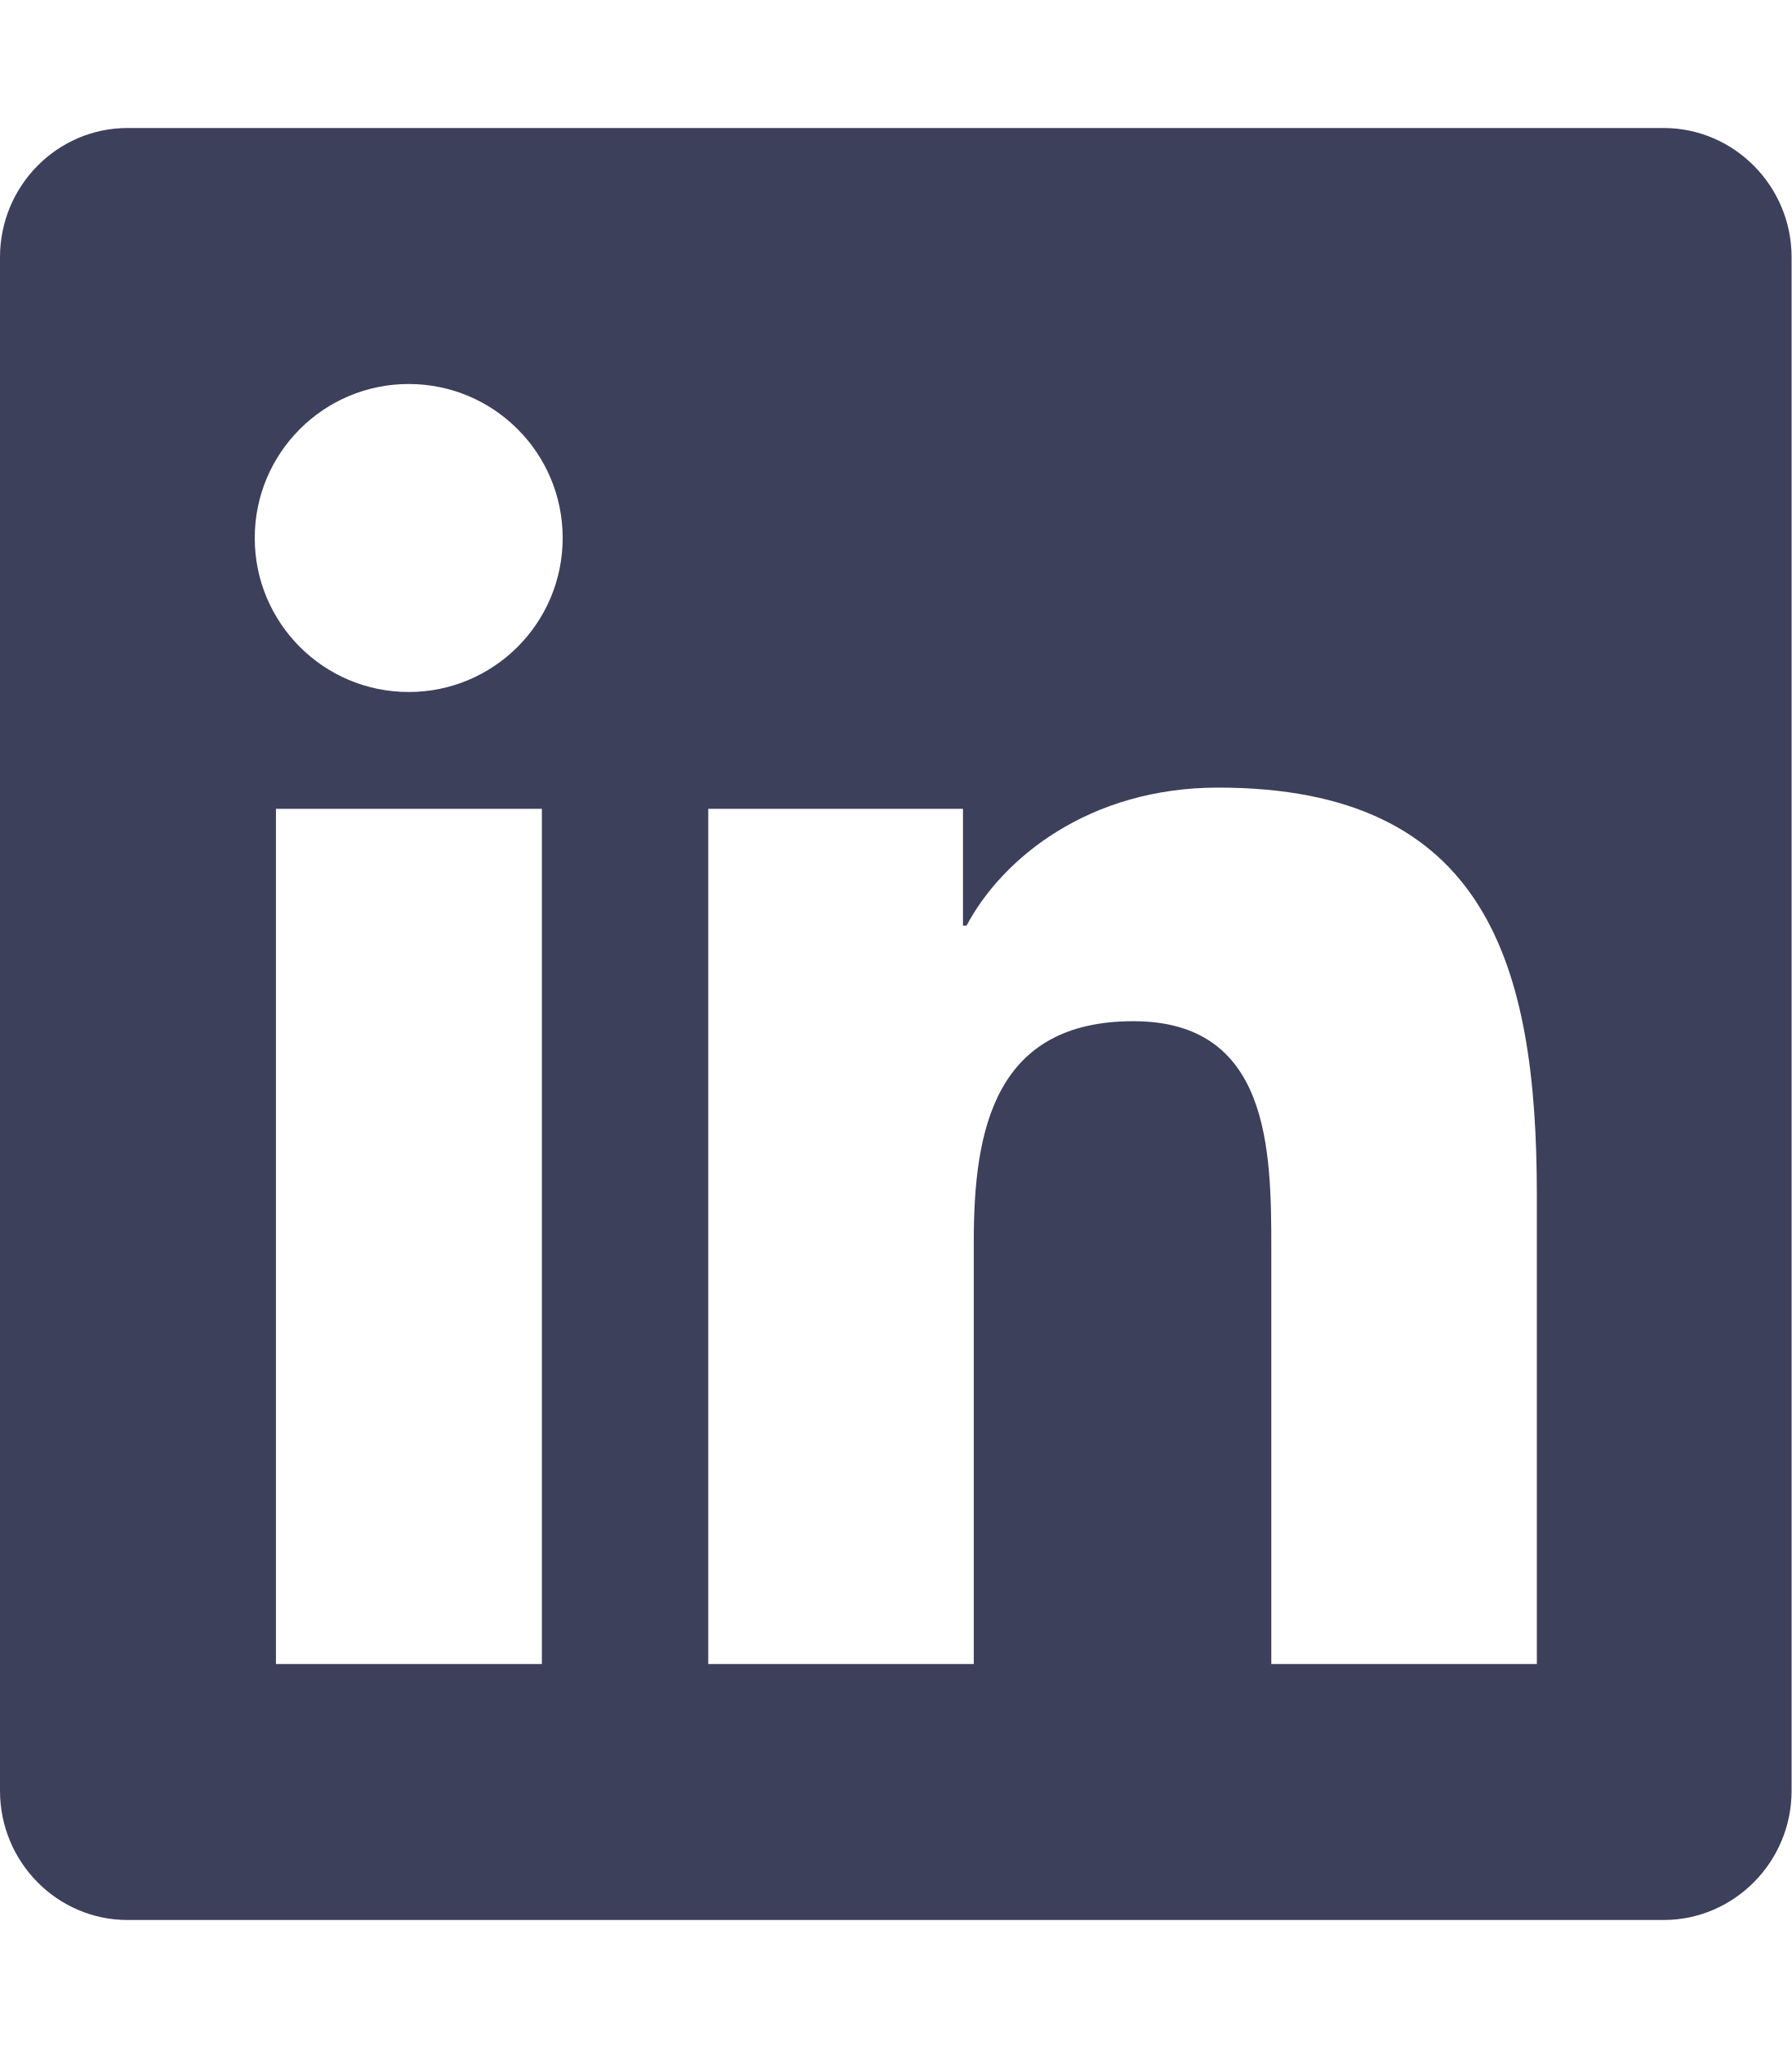
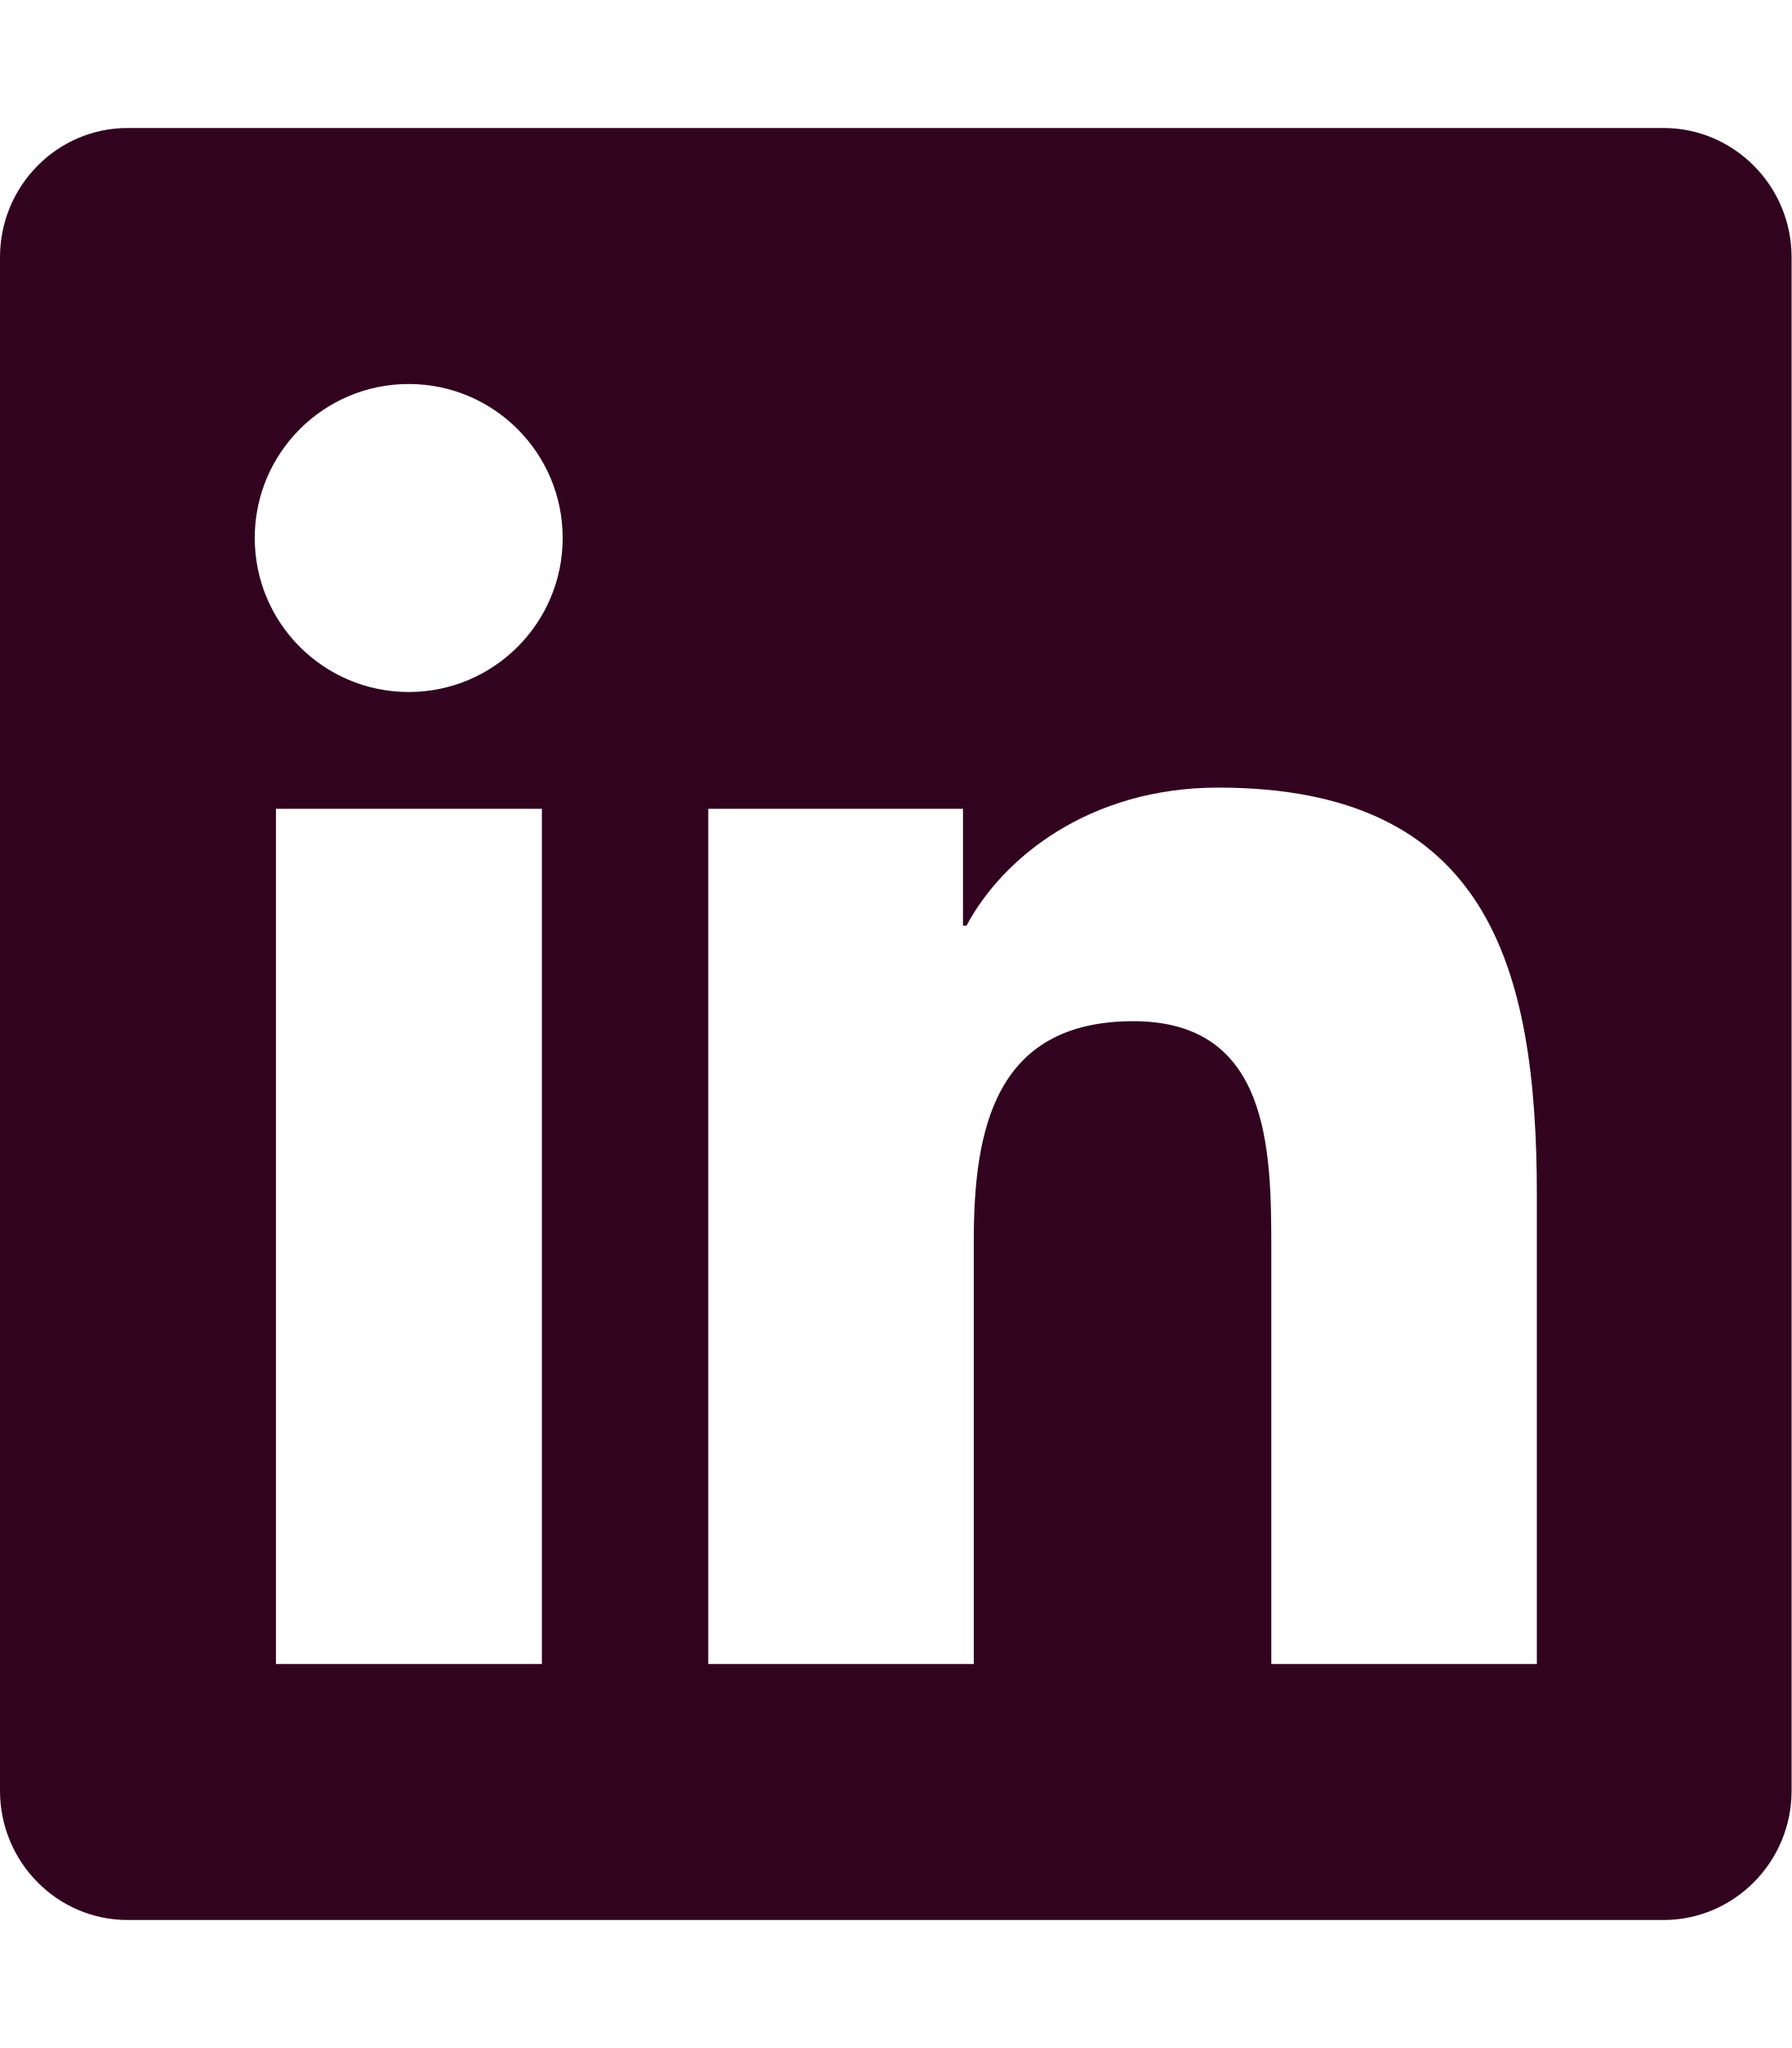
<svg xmlns="http://www.w3.org/2000/svg" viewBox="0 0 448 512">
-   <path fill="#3D405B" d="M416 32L31.9 32C14.3 32 0 46.5 0 64.3L0 447.7C0 465.5 14.3 480 31.9 480L416 480c17.6 0 32-14.5 32-32.3l0-383.4C448 46.5 433.6 32 416 32zM135.4 416l-66.4 0 0-213.8 66.5 0 0 213.8-.1 0zM102.2 96a38.5 38.5 0 1 1 0 77 38.5 38.5 0 1 1 0-77zM384.3 416l-66.4 0 0-104c0-24.8-.5-56.7-34.5-56.7-34.6 0-39.9 27-39.9 54.9l0 105.8-66.4 0 0-213.8 63.7 0 0 29.2 .9 0c8.9-16.8 30.6-34.5 62.9-34.5 67.2 0 79.7 44.3 79.7 101.9l0 117.2z" />
+   <path fill="#31031F" d="M416 32L31.9 32C14.3 32 0 46.5 0 64.3L0 447.7C0 465.5 14.3 480 31.9 480L416 480c17.6 0 32-14.5 32-32.3l0-383.4C448 46.5 433.6 32 416 32zM135.4 416l-66.4 0 0-213.8 66.5 0 0 213.8-.1 0zM102.2 96a38.5 38.5 0 1 1 0 77 38.5 38.5 0 1 1 0-77zM384.3 416l-66.4 0 0-104c0-24.8-.5-56.7-34.5-56.7-34.6 0-39.9 27-39.9 54.9l0 105.8-66.4 0 0-213.8 63.7 0 0 29.2 .9 0c8.9-16.8 30.6-34.5 62.9-34.5 67.2 0 79.7 44.3 79.7 101.9l0 117.2z" />
</svg>
